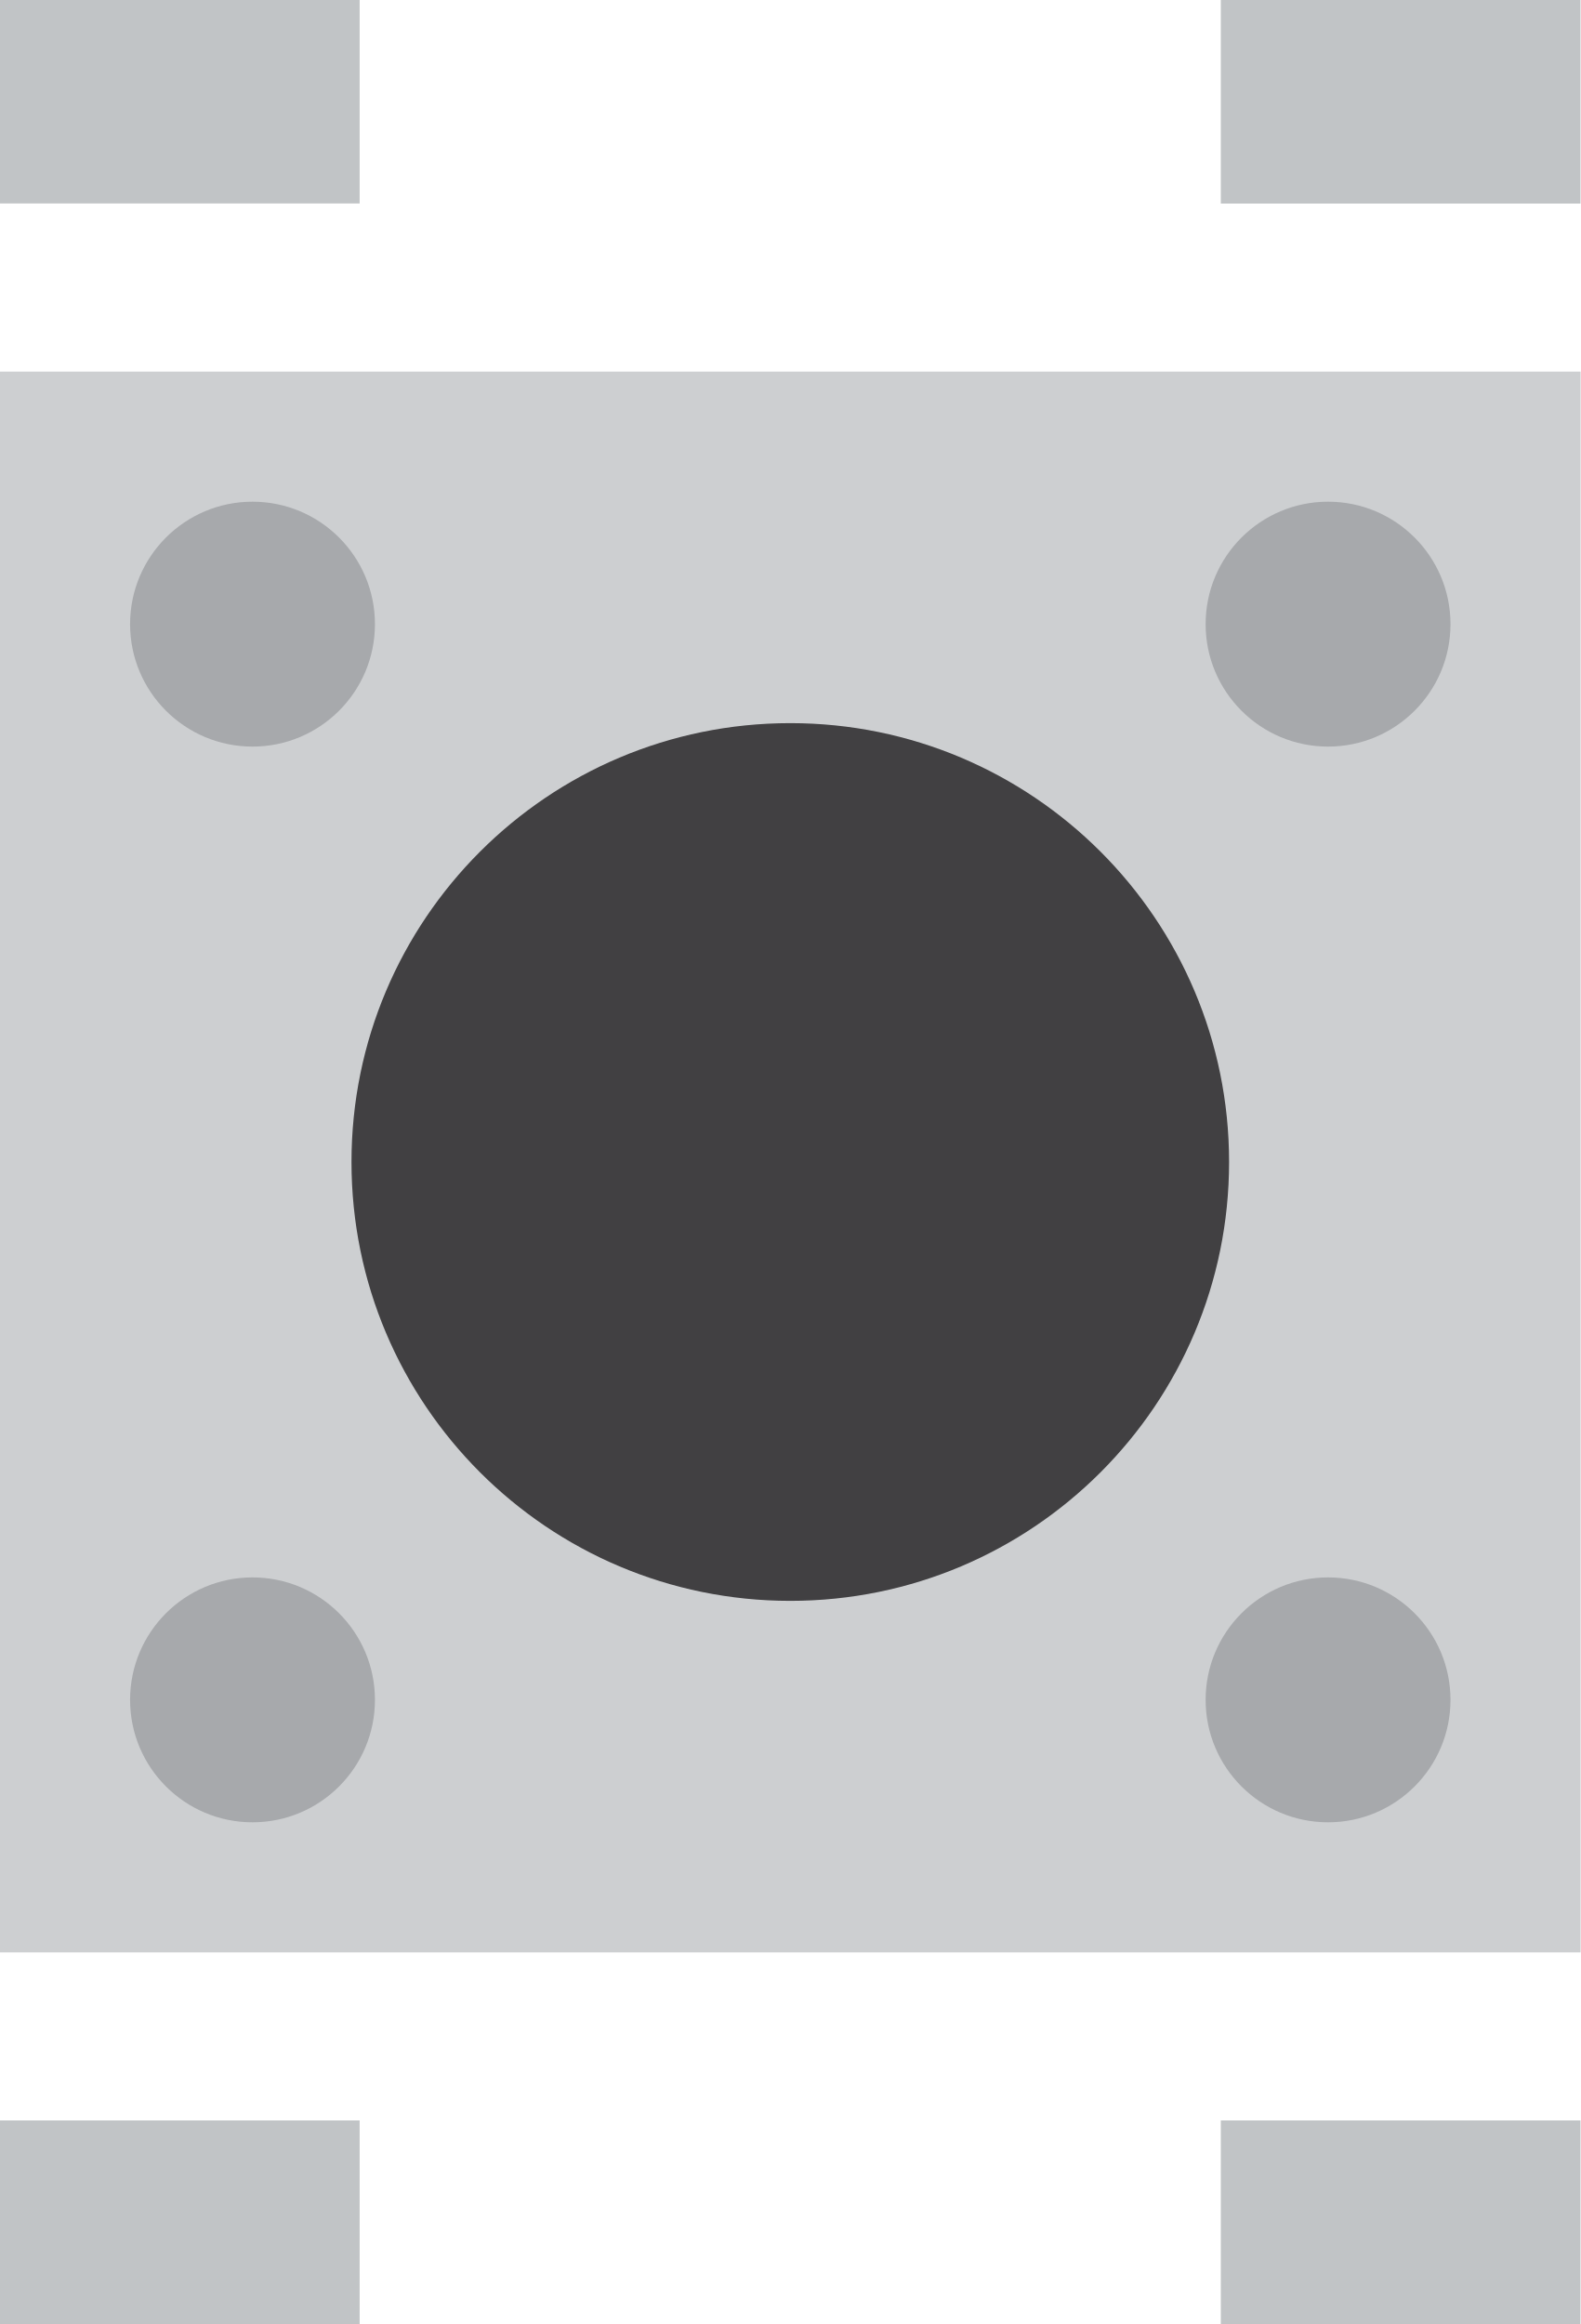
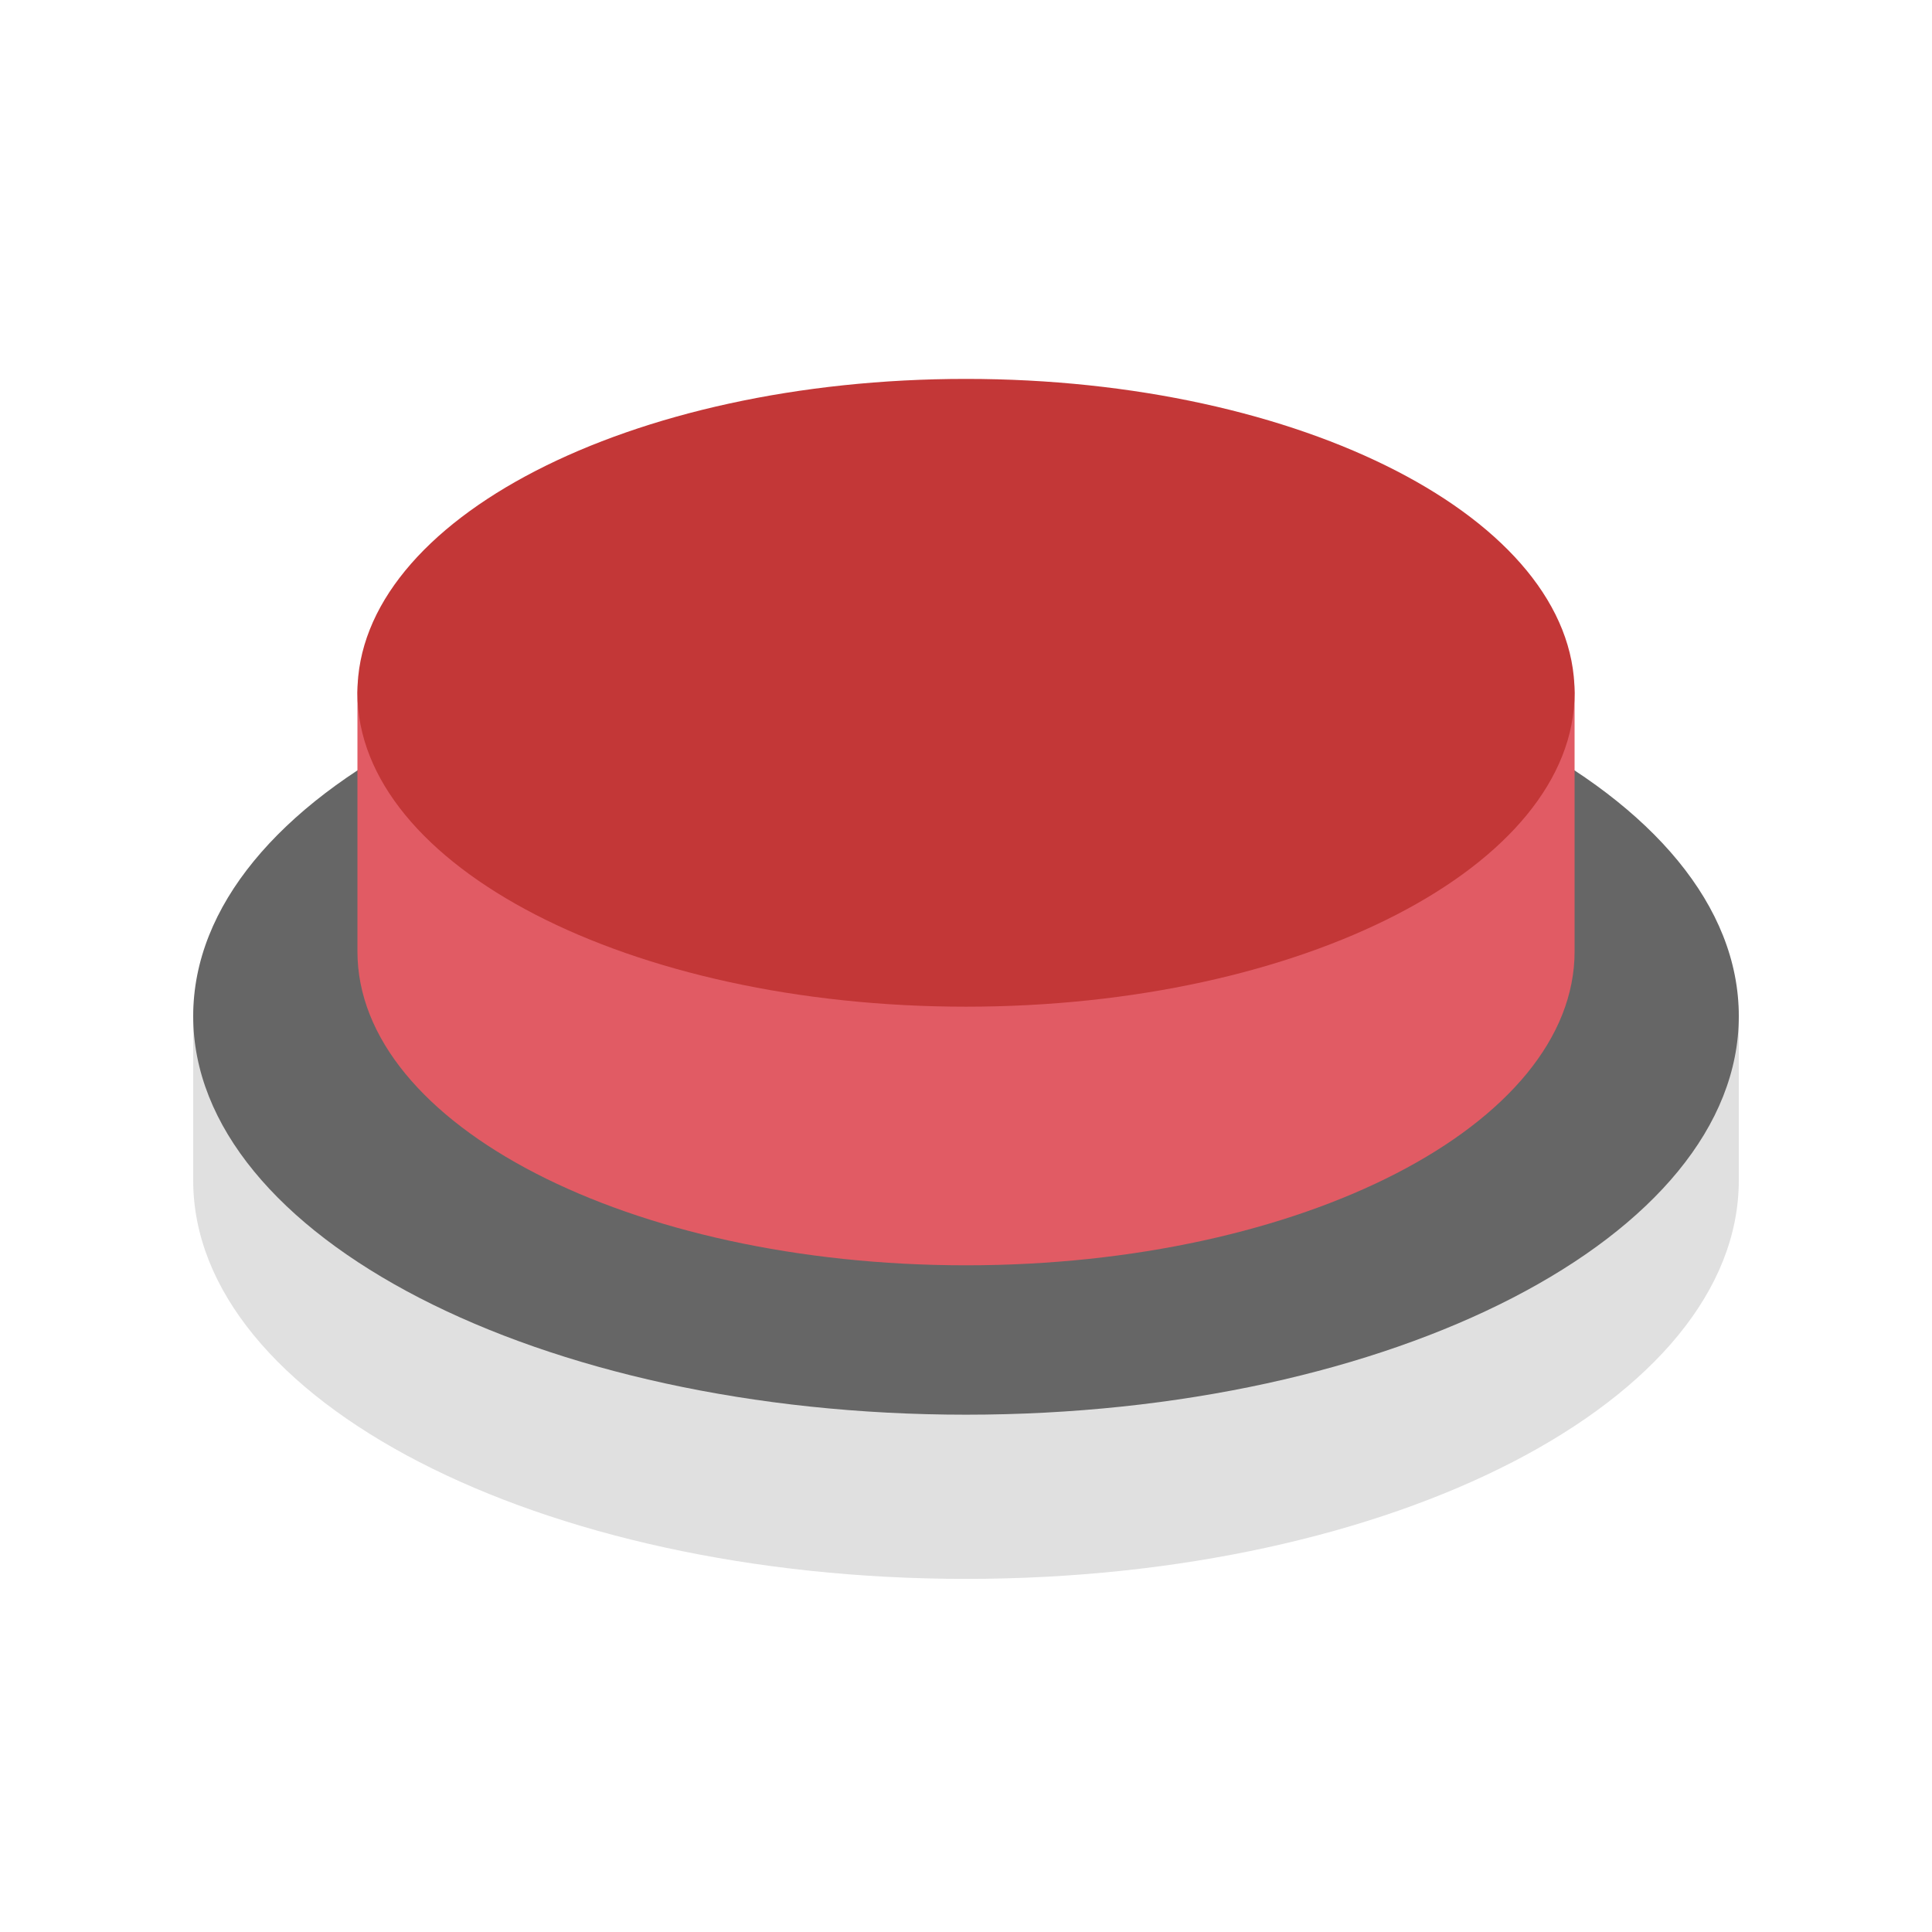
- <svg xmlns="http://www.w3.org/2000/svg" viewBox="0 0 152.98 224.9">
-   <defs>
-     <style>.cls-1{fill:#cdcfd1;}.cls-2{fill:#414042;}.cls-3{fill:#a7a9ac;}.cls-4{fill:#c1c4c6;}</style>
-   </defs>
-   <g id="Layer_2" data-name="Layer 2">
-     <g id="flat">
-       <rect class="cls-1" y="35.96" width="152.98" height="152.98" transform="translate(-35.96 188.94) rotate(-90)" />
-       <circle class="cls-2" cx="76.49" cy="112.45" r="42.47" />
-       <circle class="cls-3" cx="24.44" cy="60.4" r="11.85" />
-       <circle class="cls-3" cx="128.54" cy="60.4" r="11.85" />
-       <circle class="cls-3" cx="24.44" cy="164.5" r="11.85" />
-       <circle class="cls-3" cx="128.54" cy="164.5" r="11.85" />
-       <rect class="cls-4" x="7.56" y="-7.56" width="19.7" height="34.81" transform="translate(7.56 27.25) rotate(-90)" />
-       <rect class="cls-4" x="125.72" y="-7.56" width="19.7" height="34.81" transform="translate(125.72 145.42) rotate(-90)" />
-       <rect class="cls-4" x="7.56" y="197.64" width="19.7" height="34.81" transform="translate(-197.64 232.46) rotate(-90)" />
-       <rect class="cls-4" x="125.72" y="197.64" width="19.7" height="34.81" transform="translate(-79.48 350.62) rotate(-90)" />
-     </g>
+ <svg xmlns="http://www.w3.org/2000/svg" version="1.1" id="圖層_1" x="0" y="0" viewBox="0 0 100 100" xml:space="preserve">
+   <g>
+     <path d="M90 61.087v-8.494c0-15.013-80-15.013-80 0v8.5c0 11.394 17.909 20.63 40 20.63s40-9.237 40-20.631v-.005z" fill="#e0e0e0" />
+     <ellipse cx="50" cy="52.593" rx="40" ry="20.631" fill="#666" />
+   </g>
+   <g>
+     <path d="M81.5 49.242V35.859c0-14.034-62.999-14.034-62.999 0v13.387c0 8.973 14.103 16.246 31.5 16.246s31.5-7.274 31.5-16.247l-.001-.003z" fill="#e15b64" />
+     <ellipse cx="50" cy="35.859" rx="31.5" ry="16.247" fill="#c33737" />
  </g>
</svg>
